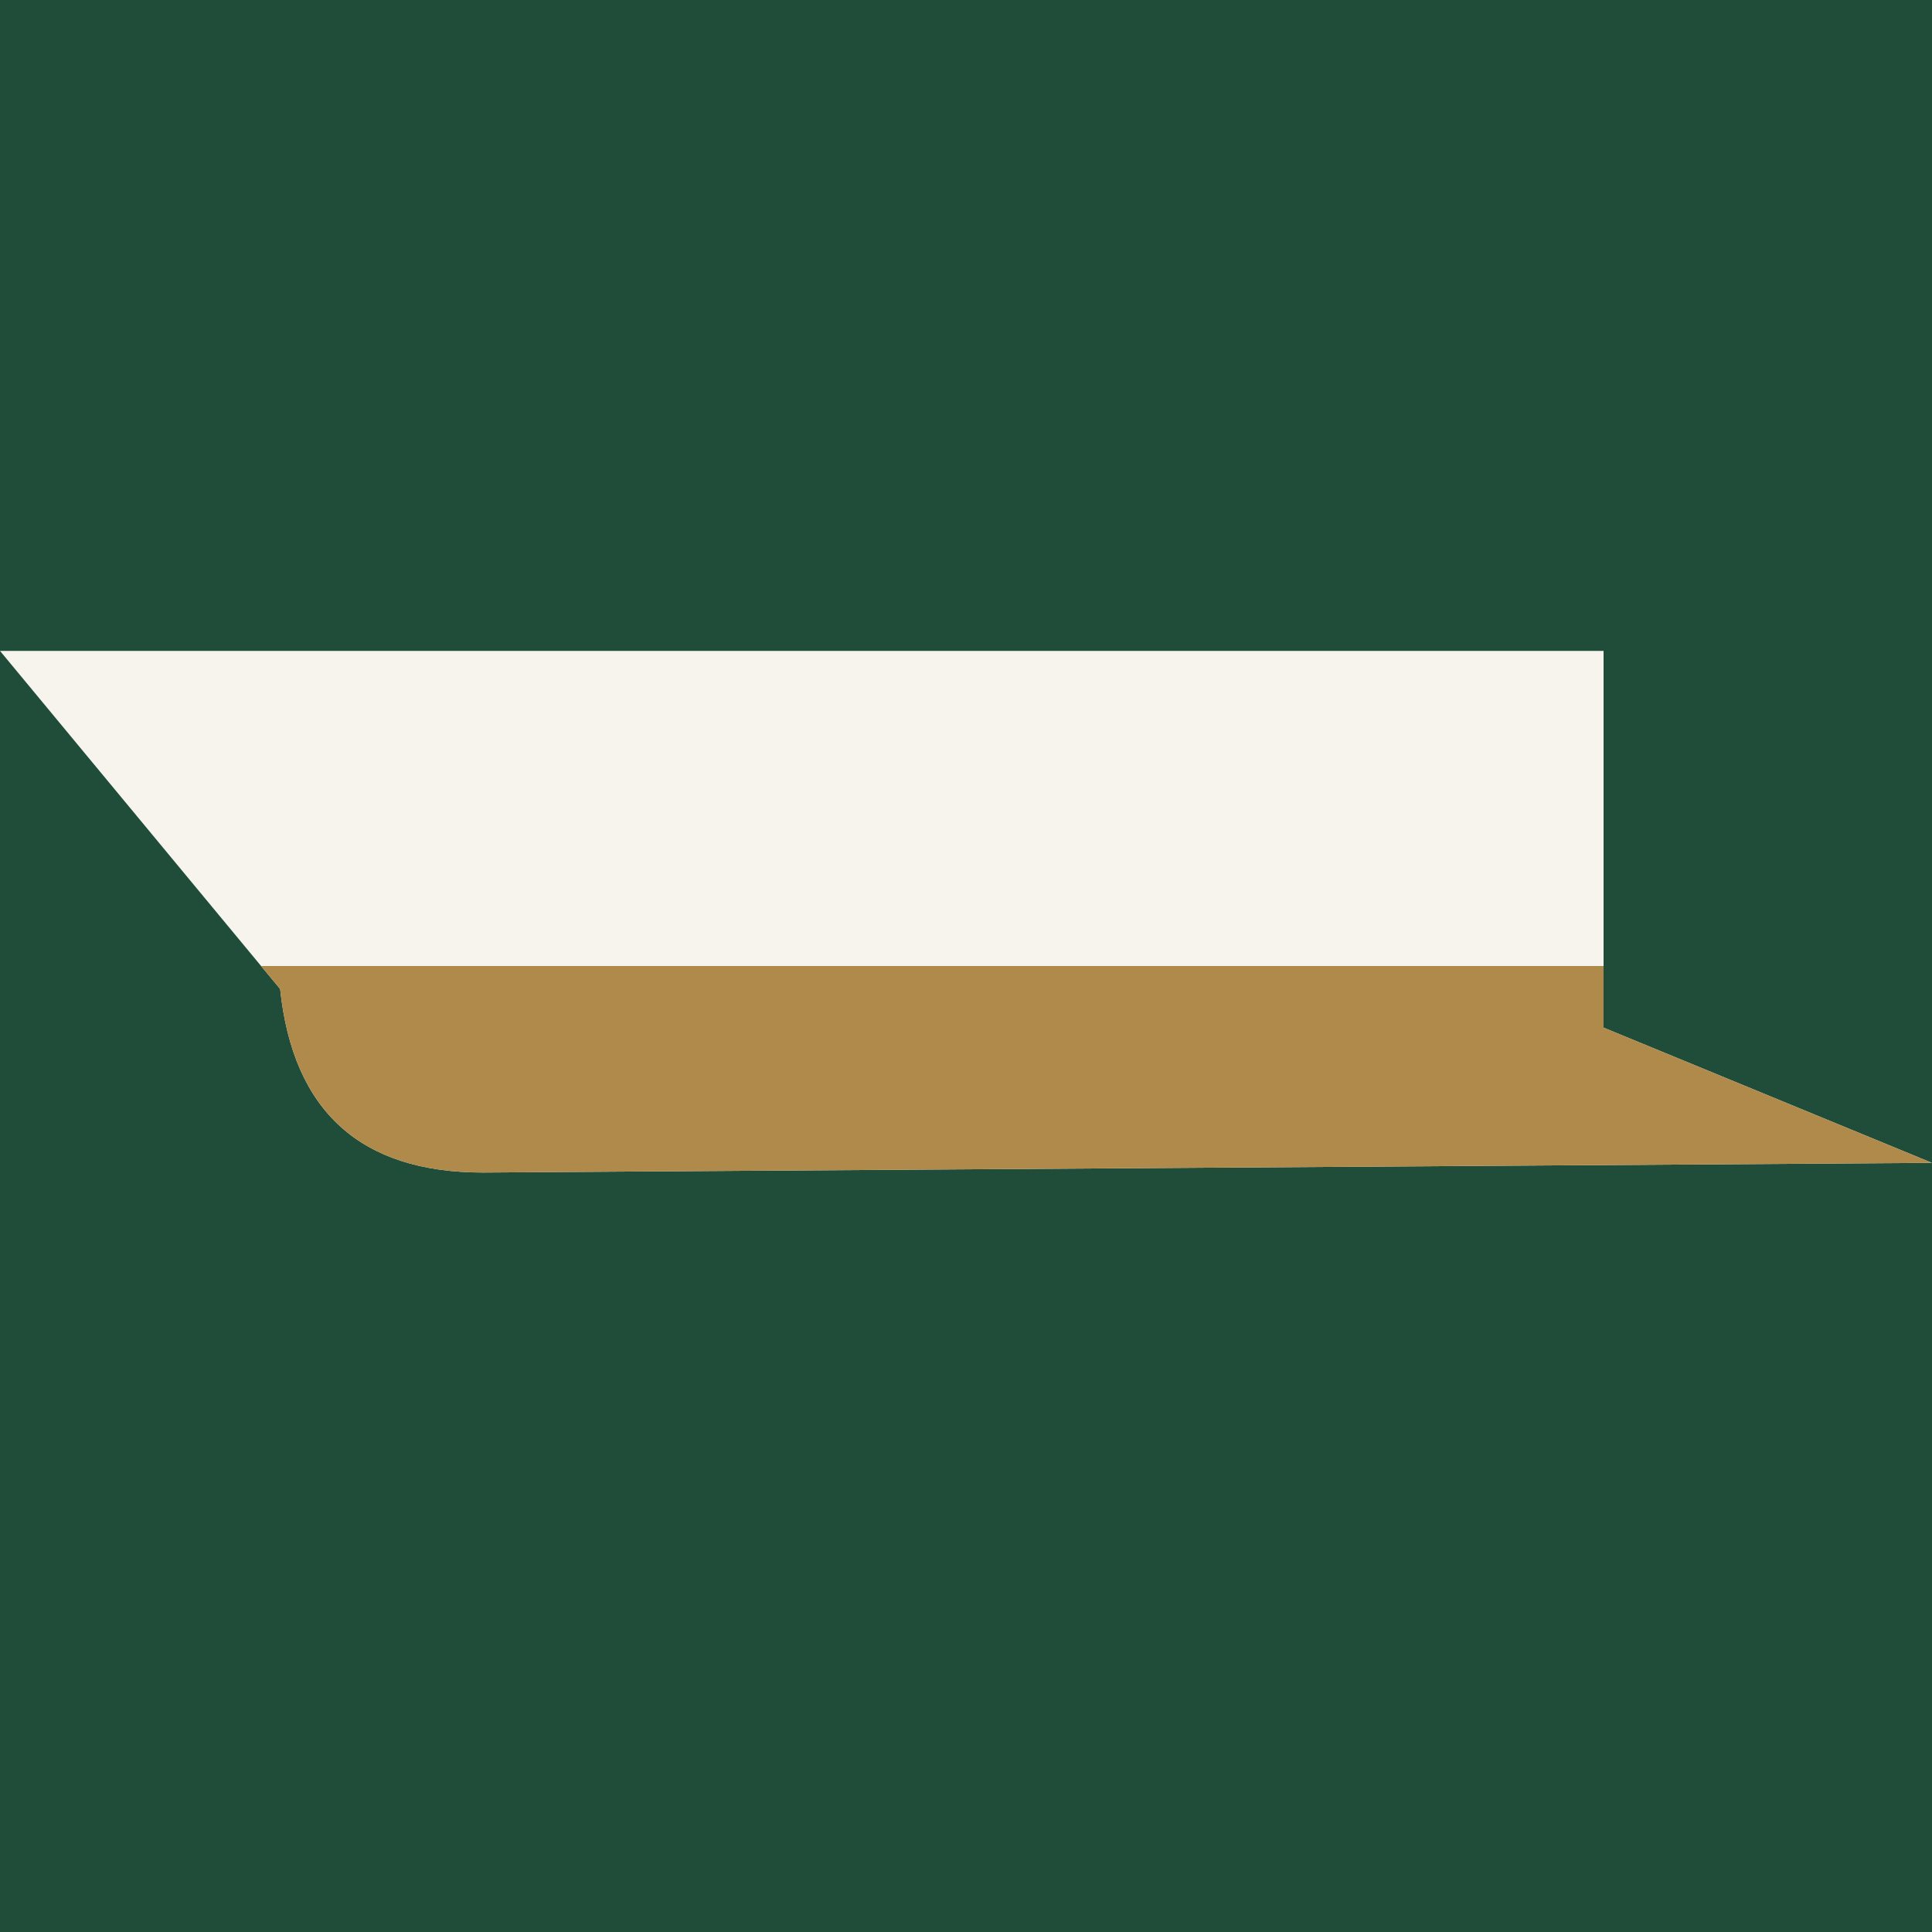
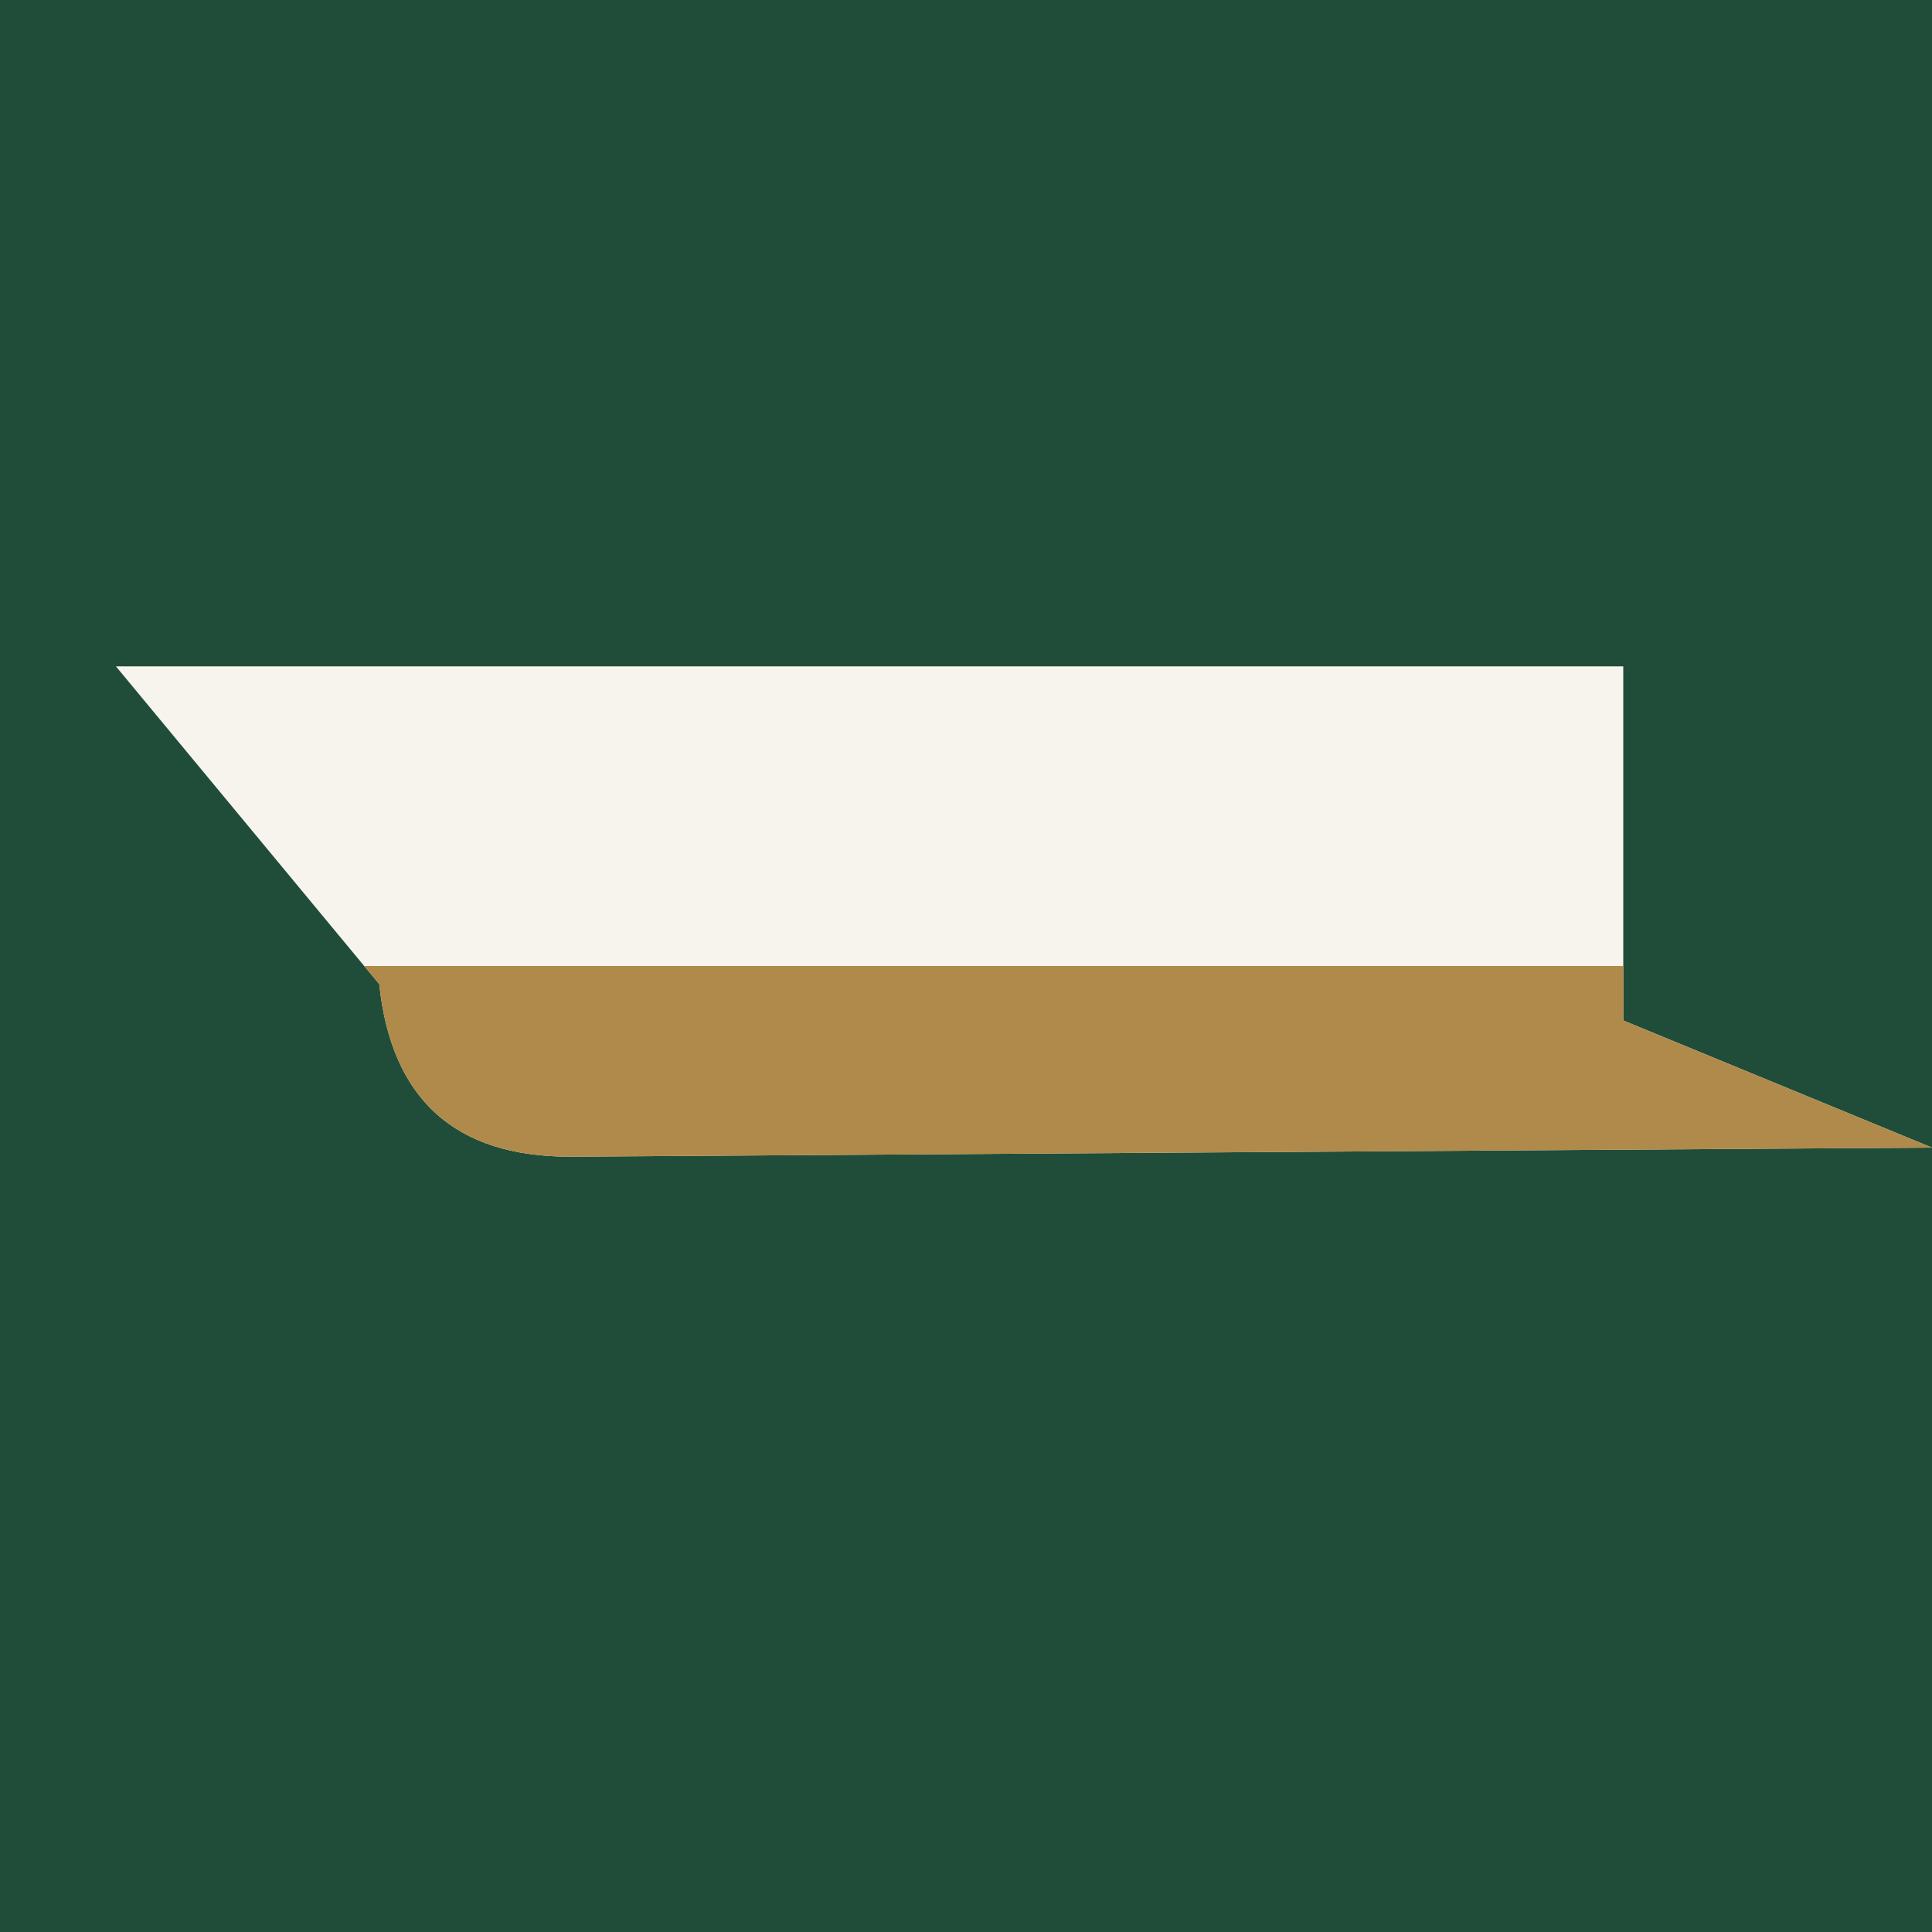
<svg xmlns="http://www.w3.org/2000/svg" viewBox="0 0 100 100">
  <defs>
    <clipPath id="kb">
      <rect x="0" y="50.00" width="100" height="100" />
    </clipPath>
  </defs>
  <rect width="100" height="100" fill="#1f4d3a" />
-   <path d="M0.00,33.69 L83.00,33.69 L83.00,53.19 L100.00,60.19 L25.00,60.69 Q15.50,60.69 14.50,51.19 Z" fill="#f7f4ee" />
-   <path d="M0.00,33.69 L83.00,33.69 L83.00,53.19 L100.00,60.19 L25.00,60.69 Q15.50,60.69 14.50,51.19 Z" fill="#b08a4a" clip-path="url(#kb)" />
+   <path d="M6.00,34.49 L84.02,34.49 L84.02,52.82 L100.00,59.40 L29.50,59.87 Q20.57,59.87 19.63,50.94 Z" fill="#f7f4ee" />
+   <path d="M6.00,34.49 L84.02,34.49 L84.02,52.82 L100.00,59.40 L29.50,59.87 Q20.57,59.87 19.63,50.94 Z" fill="#b08a4a" clip-path="url(#kb)" />
</svg>
